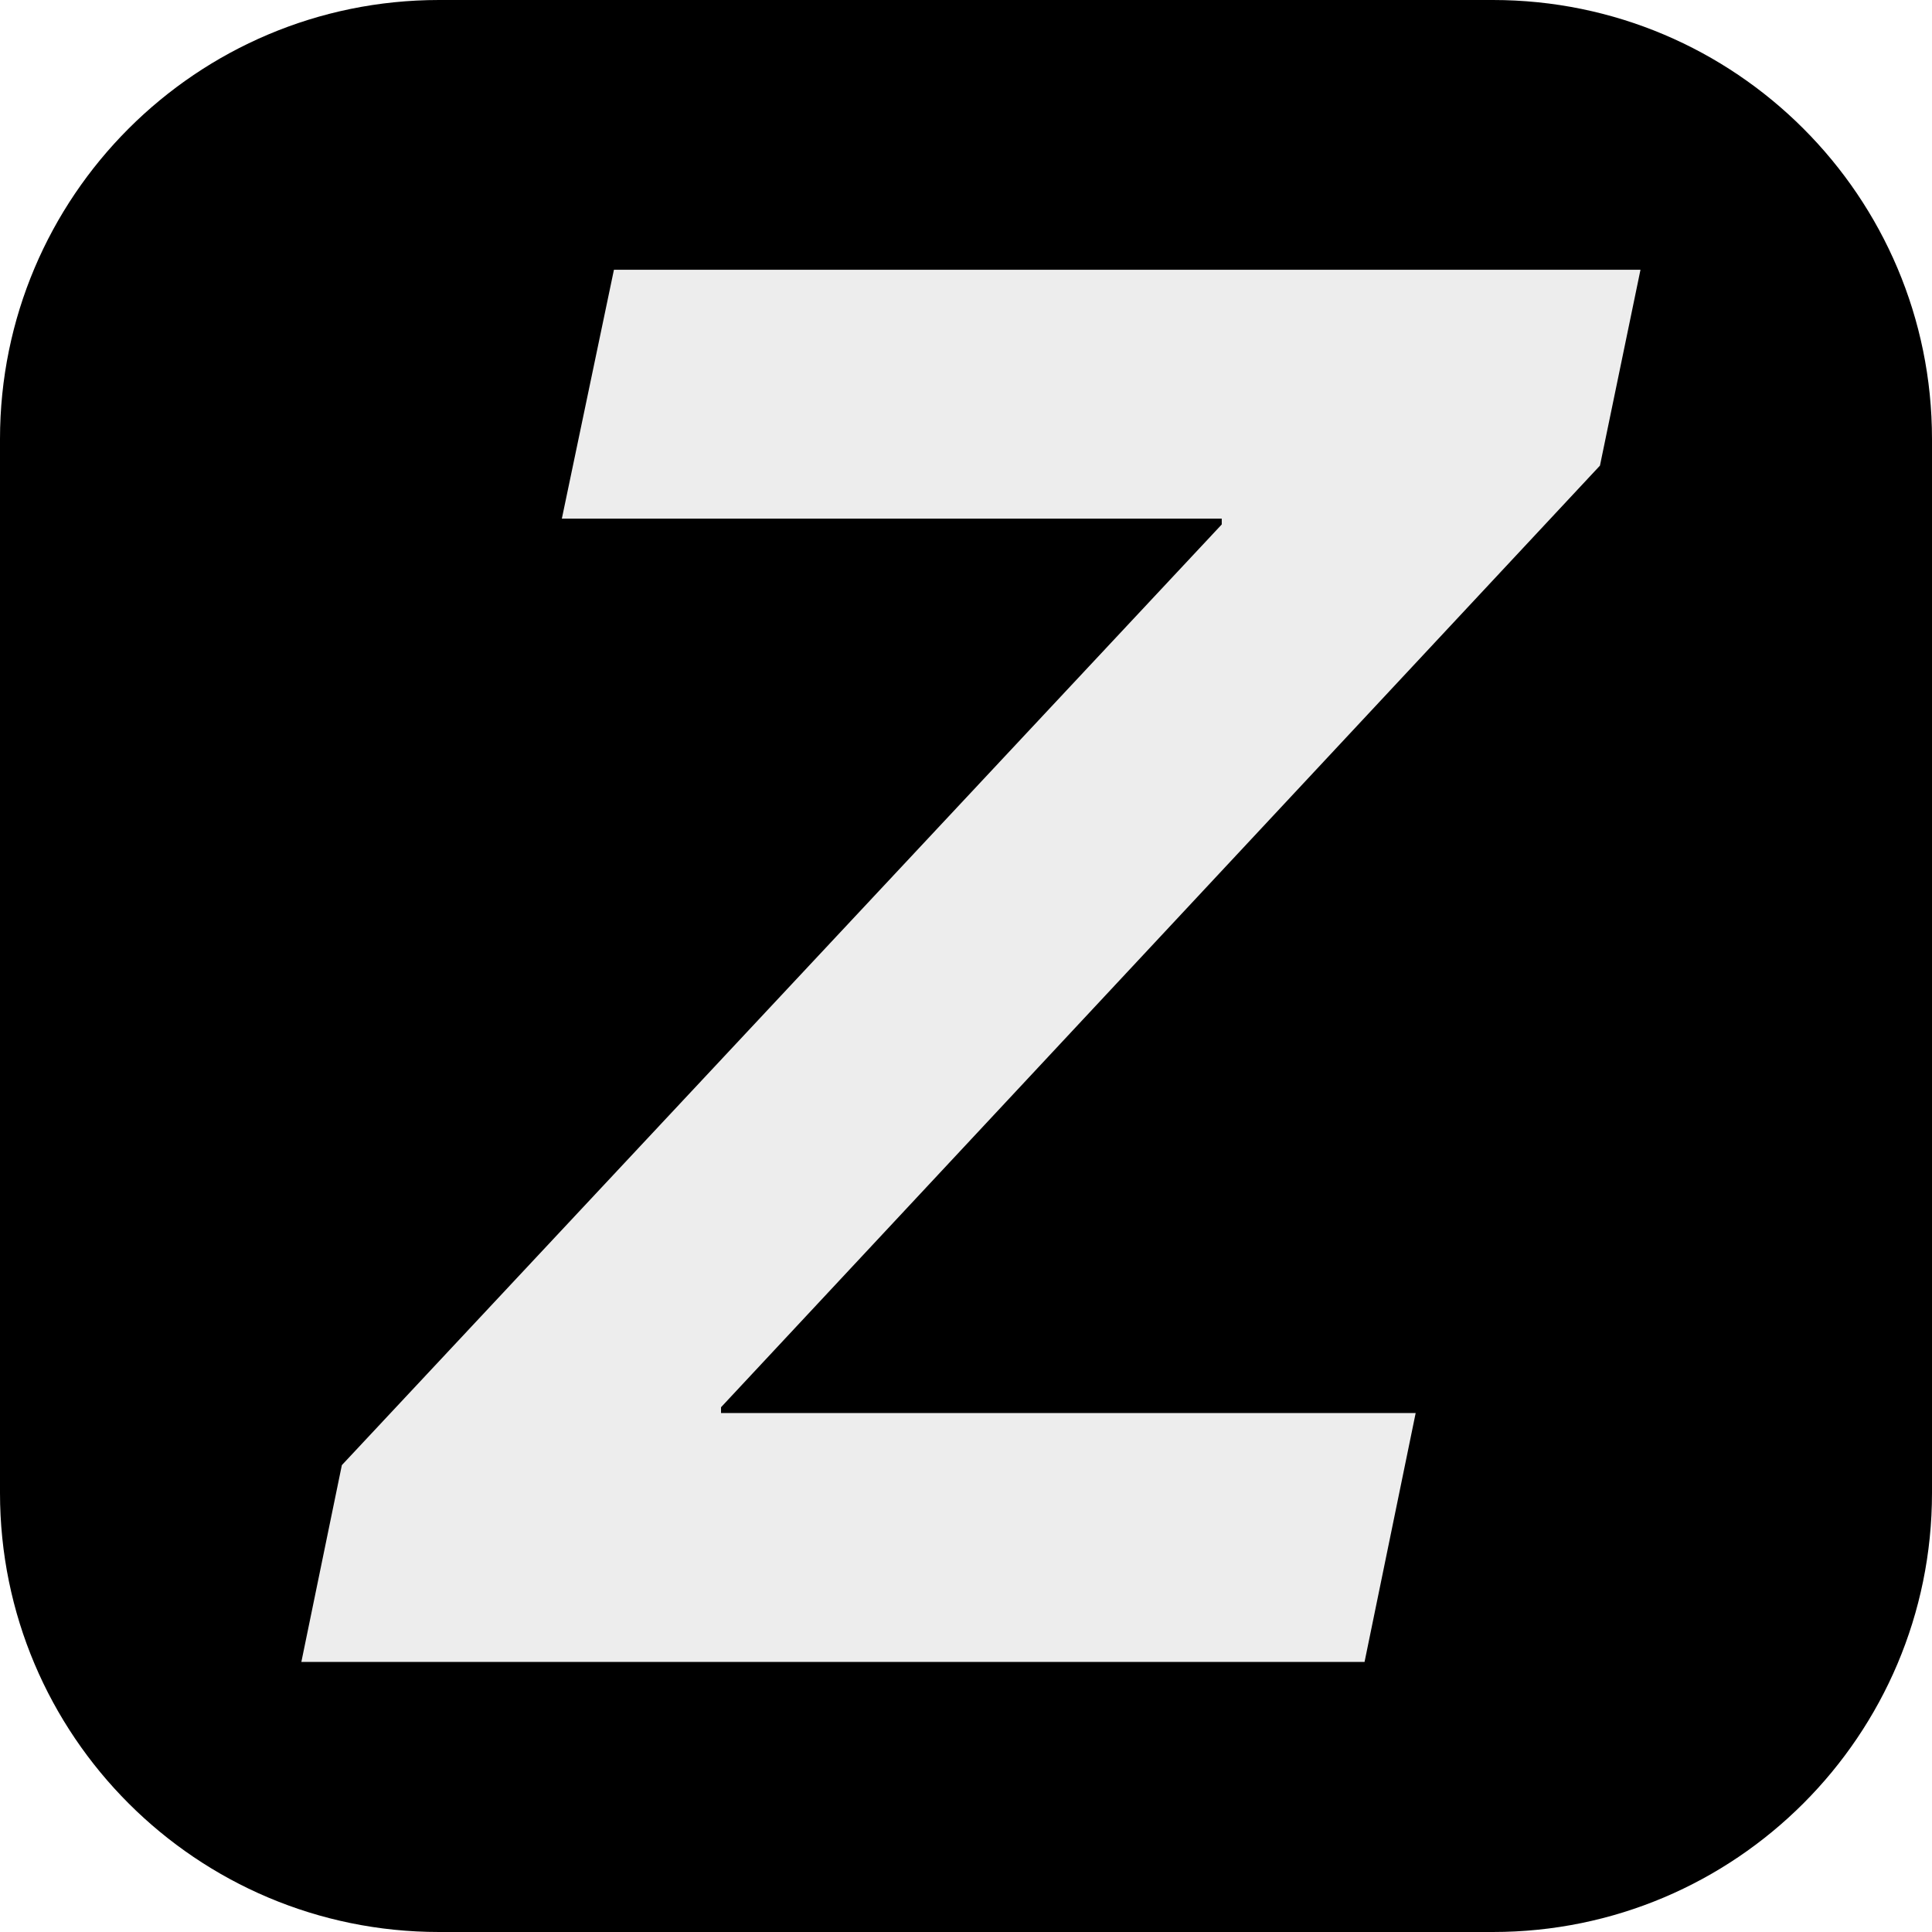
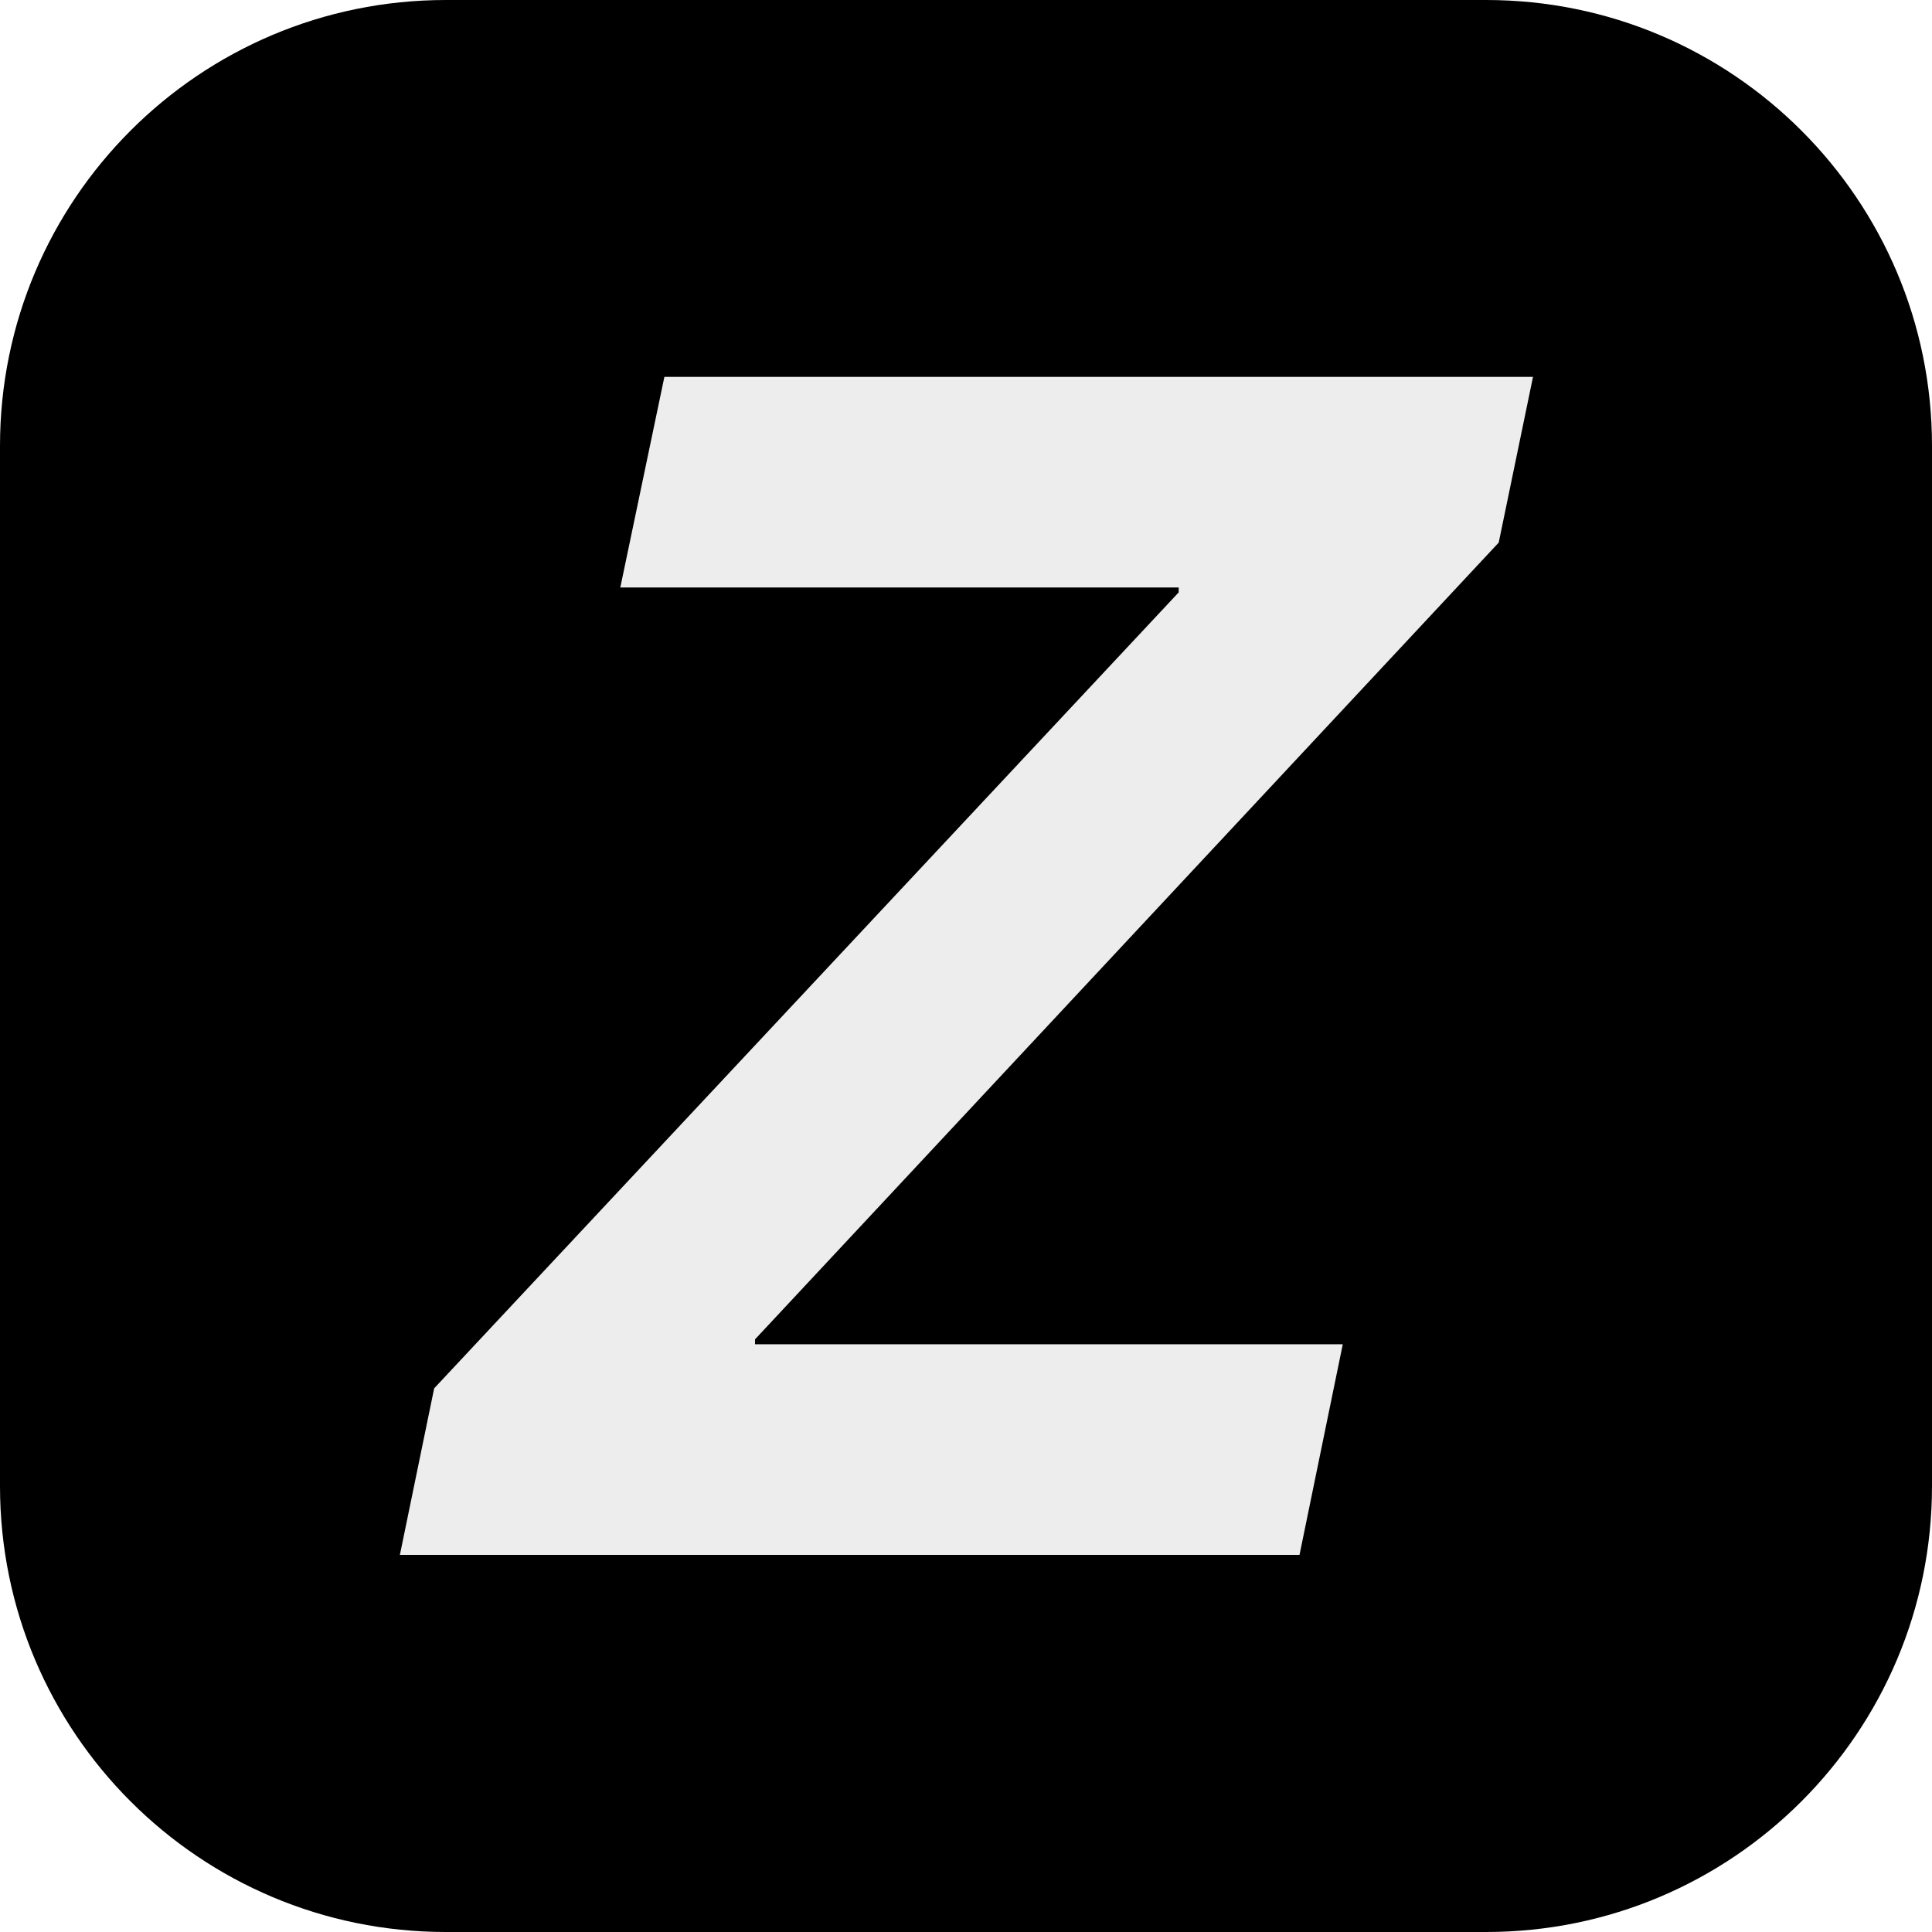
- <svg xmlns="http://www.w3.org/2000/svg" viewBox="-1 12.3 88 88">
-   <rect x="-1" y="12.3" width="88" height="88" rx="20" />
+ <svg xmlns="http://www.w3.org/2000/svg" viewBox="-8.8 4.3 104 104">
+   <rect x="-8.8" y="4.3" width="104" height="104" rx="24" />
  <path fill="#ededed" d="M12.726 88L14.571 79.035L54.649 36.188V35.925H24.591L26.964 24.587H73.722L71.876 33.508L31.842 76.398V76.662H63.482L61.153 88H12.726Z" />
</svg>
